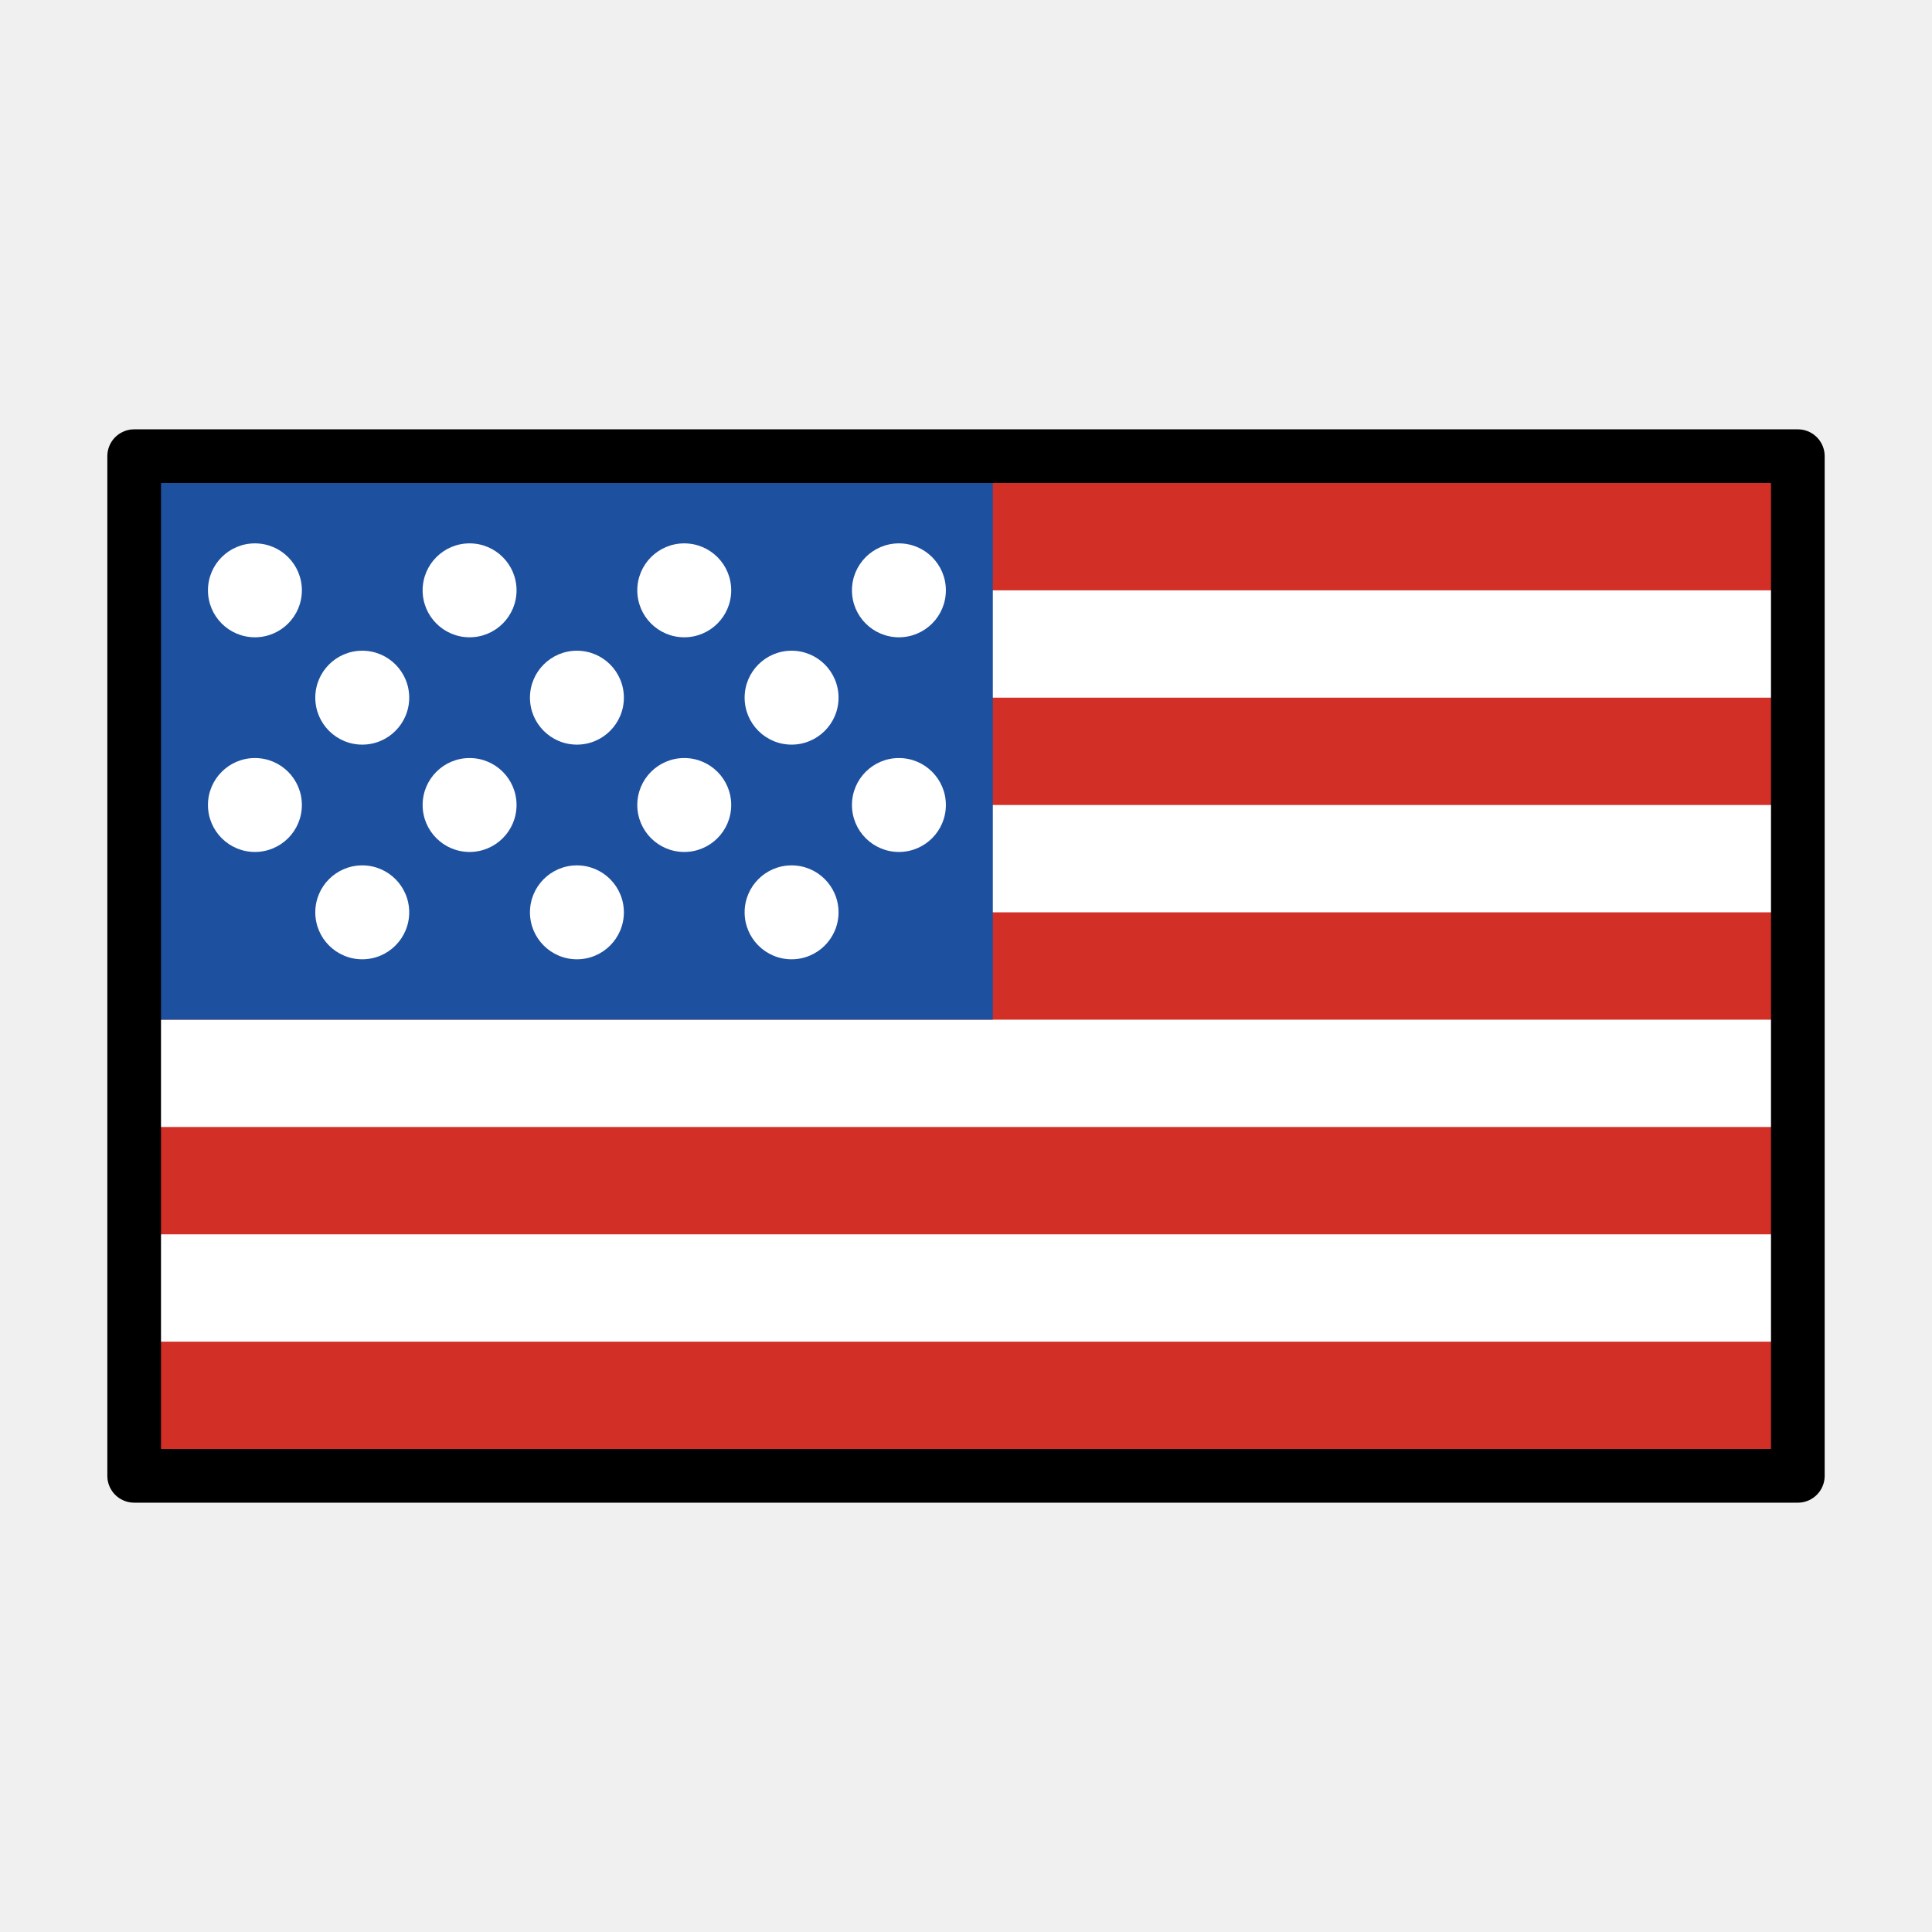
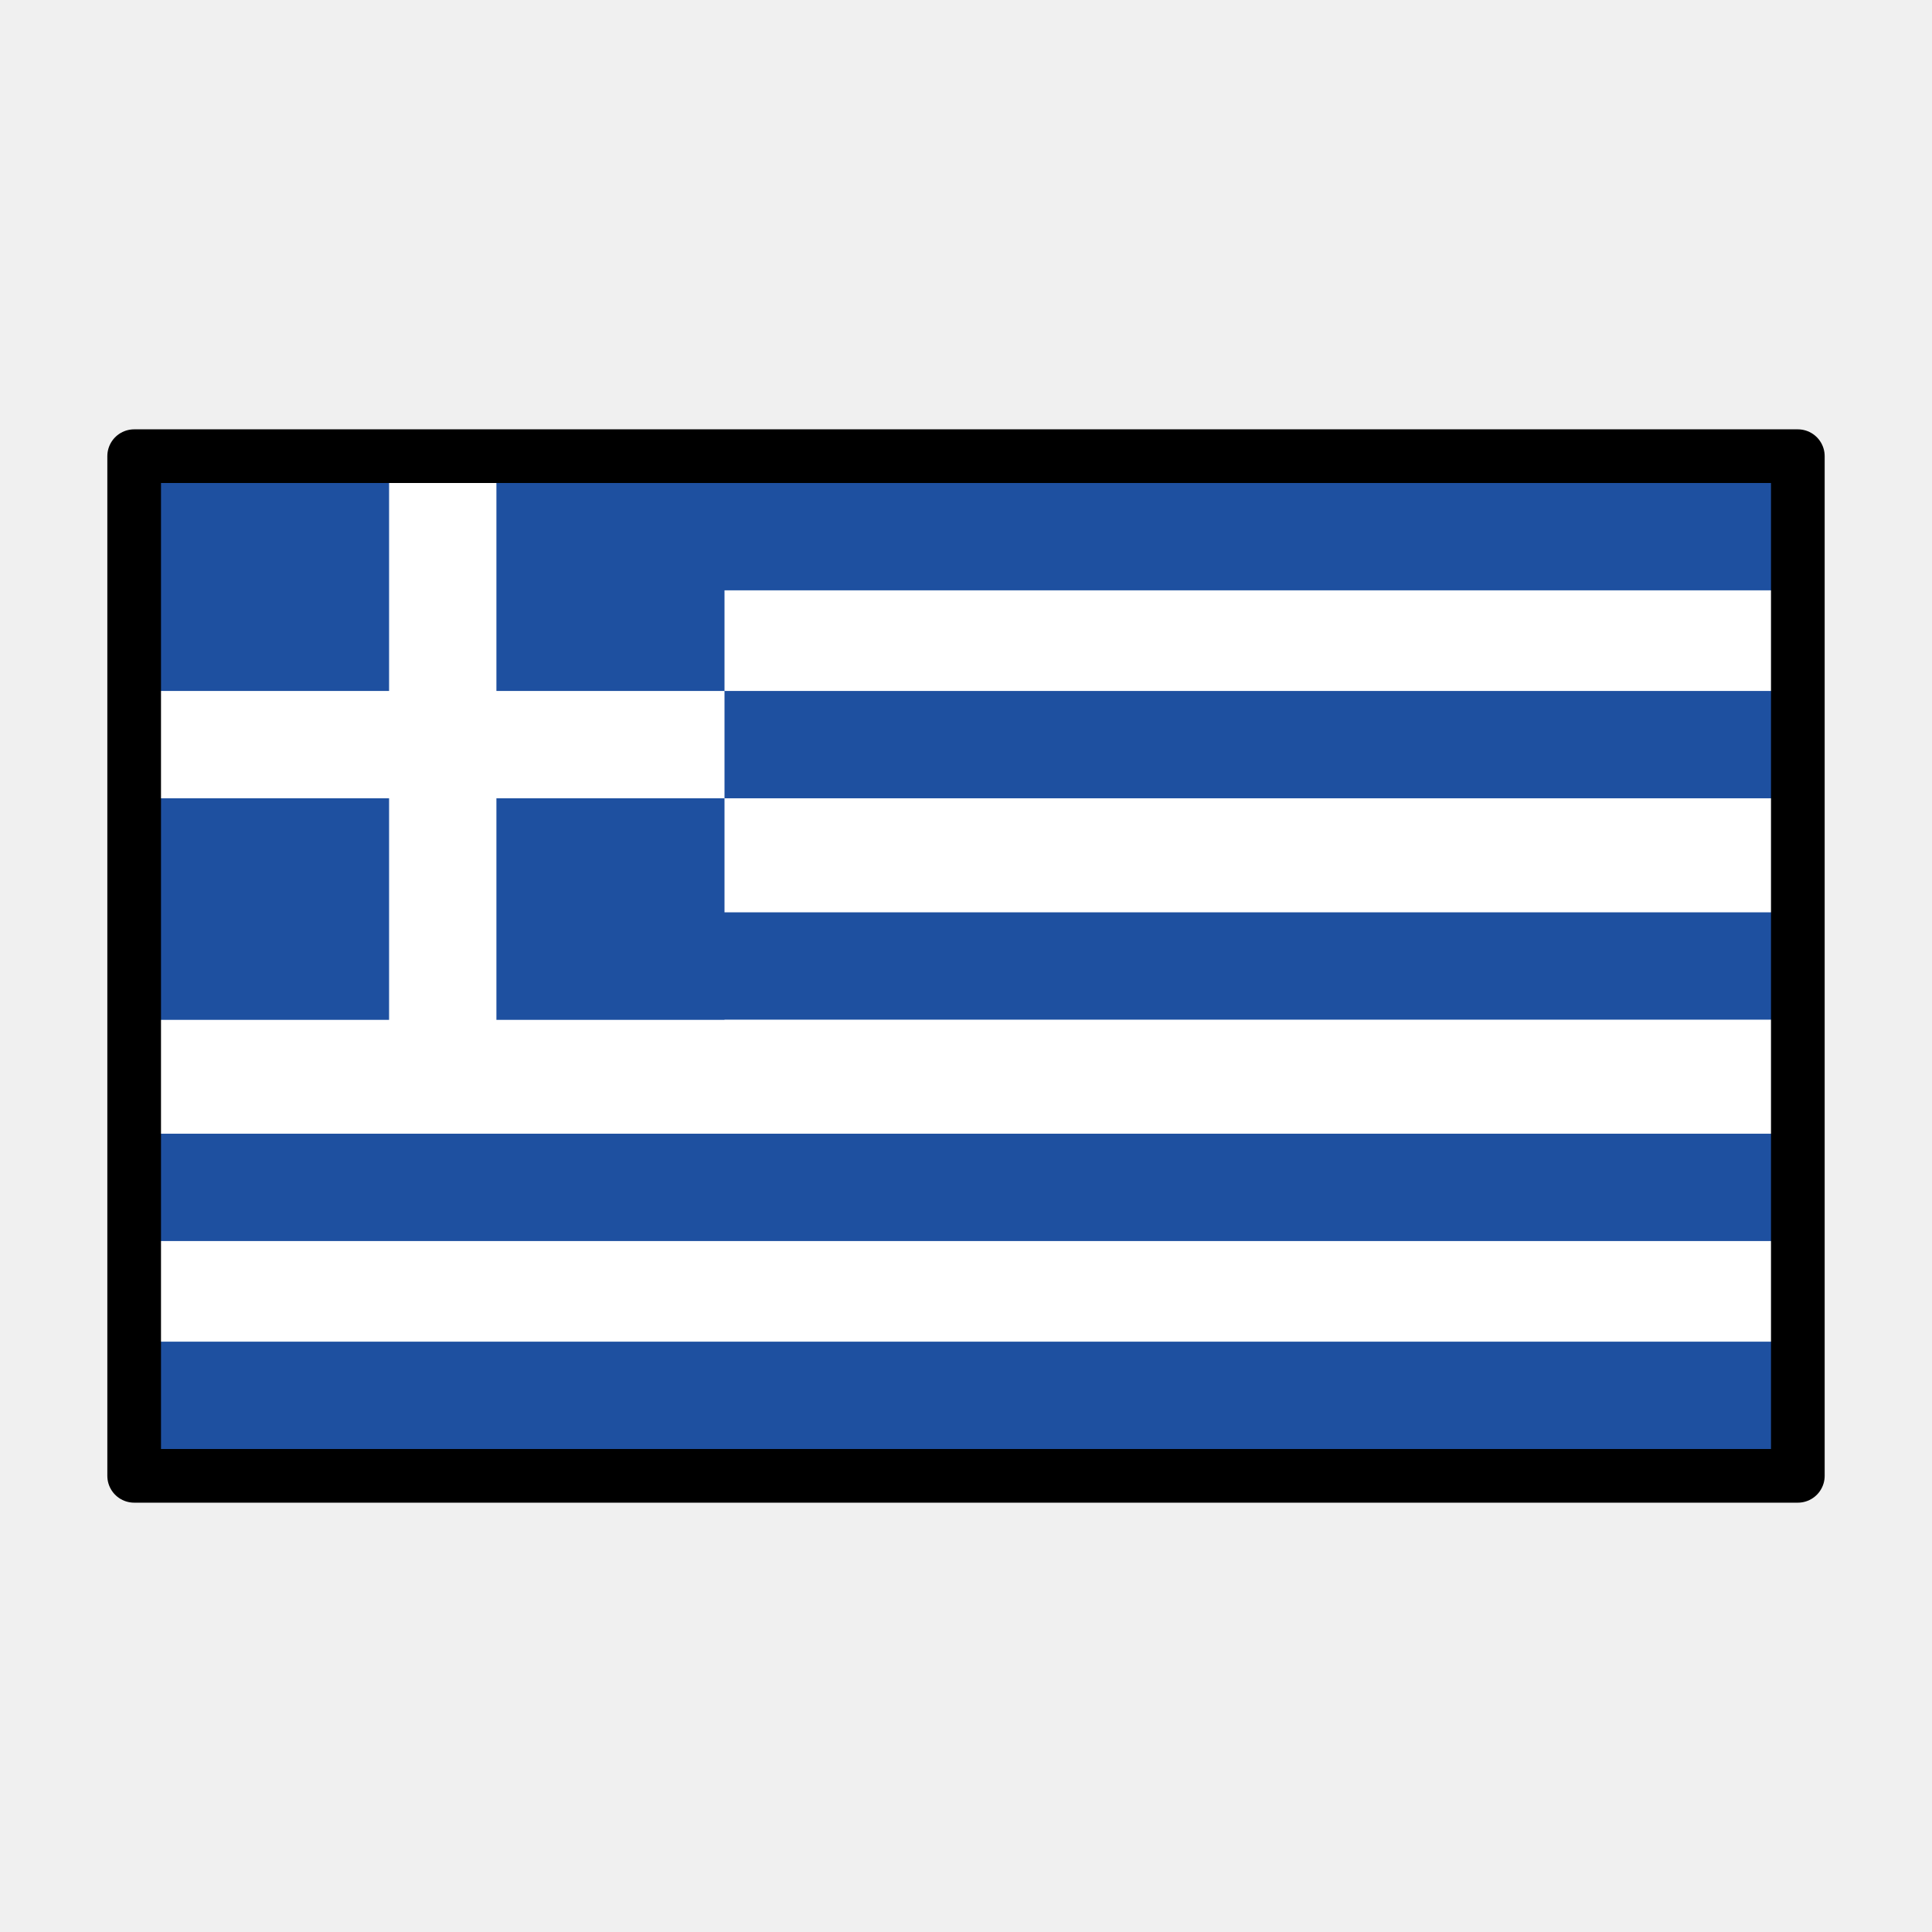
<svg xmlns="http://www.w3.org/2000/svg" id="emoji" viewBox="0 0 72 72">
  <g id="color">
    <rect x="5" y="17" width="62" height="38" fill="#fff" />
-     <rect x="5" y="17" width="62" height="5" fill="#d22f27" />
-     <rect x="5" y="26" width="62" height="4" fill="#d22f27" />
-     <rect x="5" y="34" width="62" height="4" fill="#d22f27" />
-     <rect x="5" y="17" width="32" height="21" fill="#1e50a0" />
-     <rect x="5" y="42" width="62" height="4" fill="#d22f27" />
-     <circle cx="9.5" cy="22" r="1.75" fill="#fff" />
-     <circle cx="17.5" cy="22" r="1.75" fill="#fff" />
-     <circle cx="25.5" cy="22" r="1.75" fill="#fff" />
-     <circle cx="33.5" cy="22" r="1.75" fill="#fff" />
-     <circle cx="29.5" cy="26" r="1.75" fill="#fff" />
-     <circle cx="21.5" cy="26" r="1.75" fill="#fff" />
-     <circle cx="13.5" cy="26" r="1.75" fill="#fff" />
-     <circle cx="9.5" cy="30" r="1.75" fill="#fff" />
-     <circle cx="17.5" cy="30" r="1.75" fill="#fff" />
-     <circle cx="25.5" cy="30" r="1.75" fill="#fff" />
-     <circle cx="33.5" cy="30" r="1.75" fill="#fff" />
-     <circle cx="29.5" cy="34" r="1.75" fill="#fff" />
-     <circle cx="21.5" cy="34" r="1.75" fill="#fff" />
-     <circle cx="13.5" cy="34" r="1.75" fill="#fff" />
-     <rect x="5" y="50" width="62" height="5" fill="#d22f27" />
+     <rect x="5" y="34" width="62" height="4" fill="#1e50a0" />
+     <rect x="5" y="25.75" width="62" height="4" fill="#1e50a0" />
+     <rect x="5" y="42.25" width="62" height="4" fill="#1e50a0" />
+     <rect x="5" y="50" width="62" height="5" fill="#1e50a0" />
+     <rect x="5" y="17" width="62" height="5" fill="#1e50a0" />
+     <rect x="5" y="17" width="22" height="21" fill="#1e50a0" />
+     <rect x="14.5" y="17" width="4" height="22" fill="#fff" />
+     <rect x="5" y="25.75" width="22" height="4" fill="#fff" />
  </g>
  <g id="line">
    <rect x="5" y="17" width="62" height="38" fill="none" stroke="#000" stroke-linecap="round" stroke-linejoin="round" stroke-width="2" />
  </g>
</svg>
